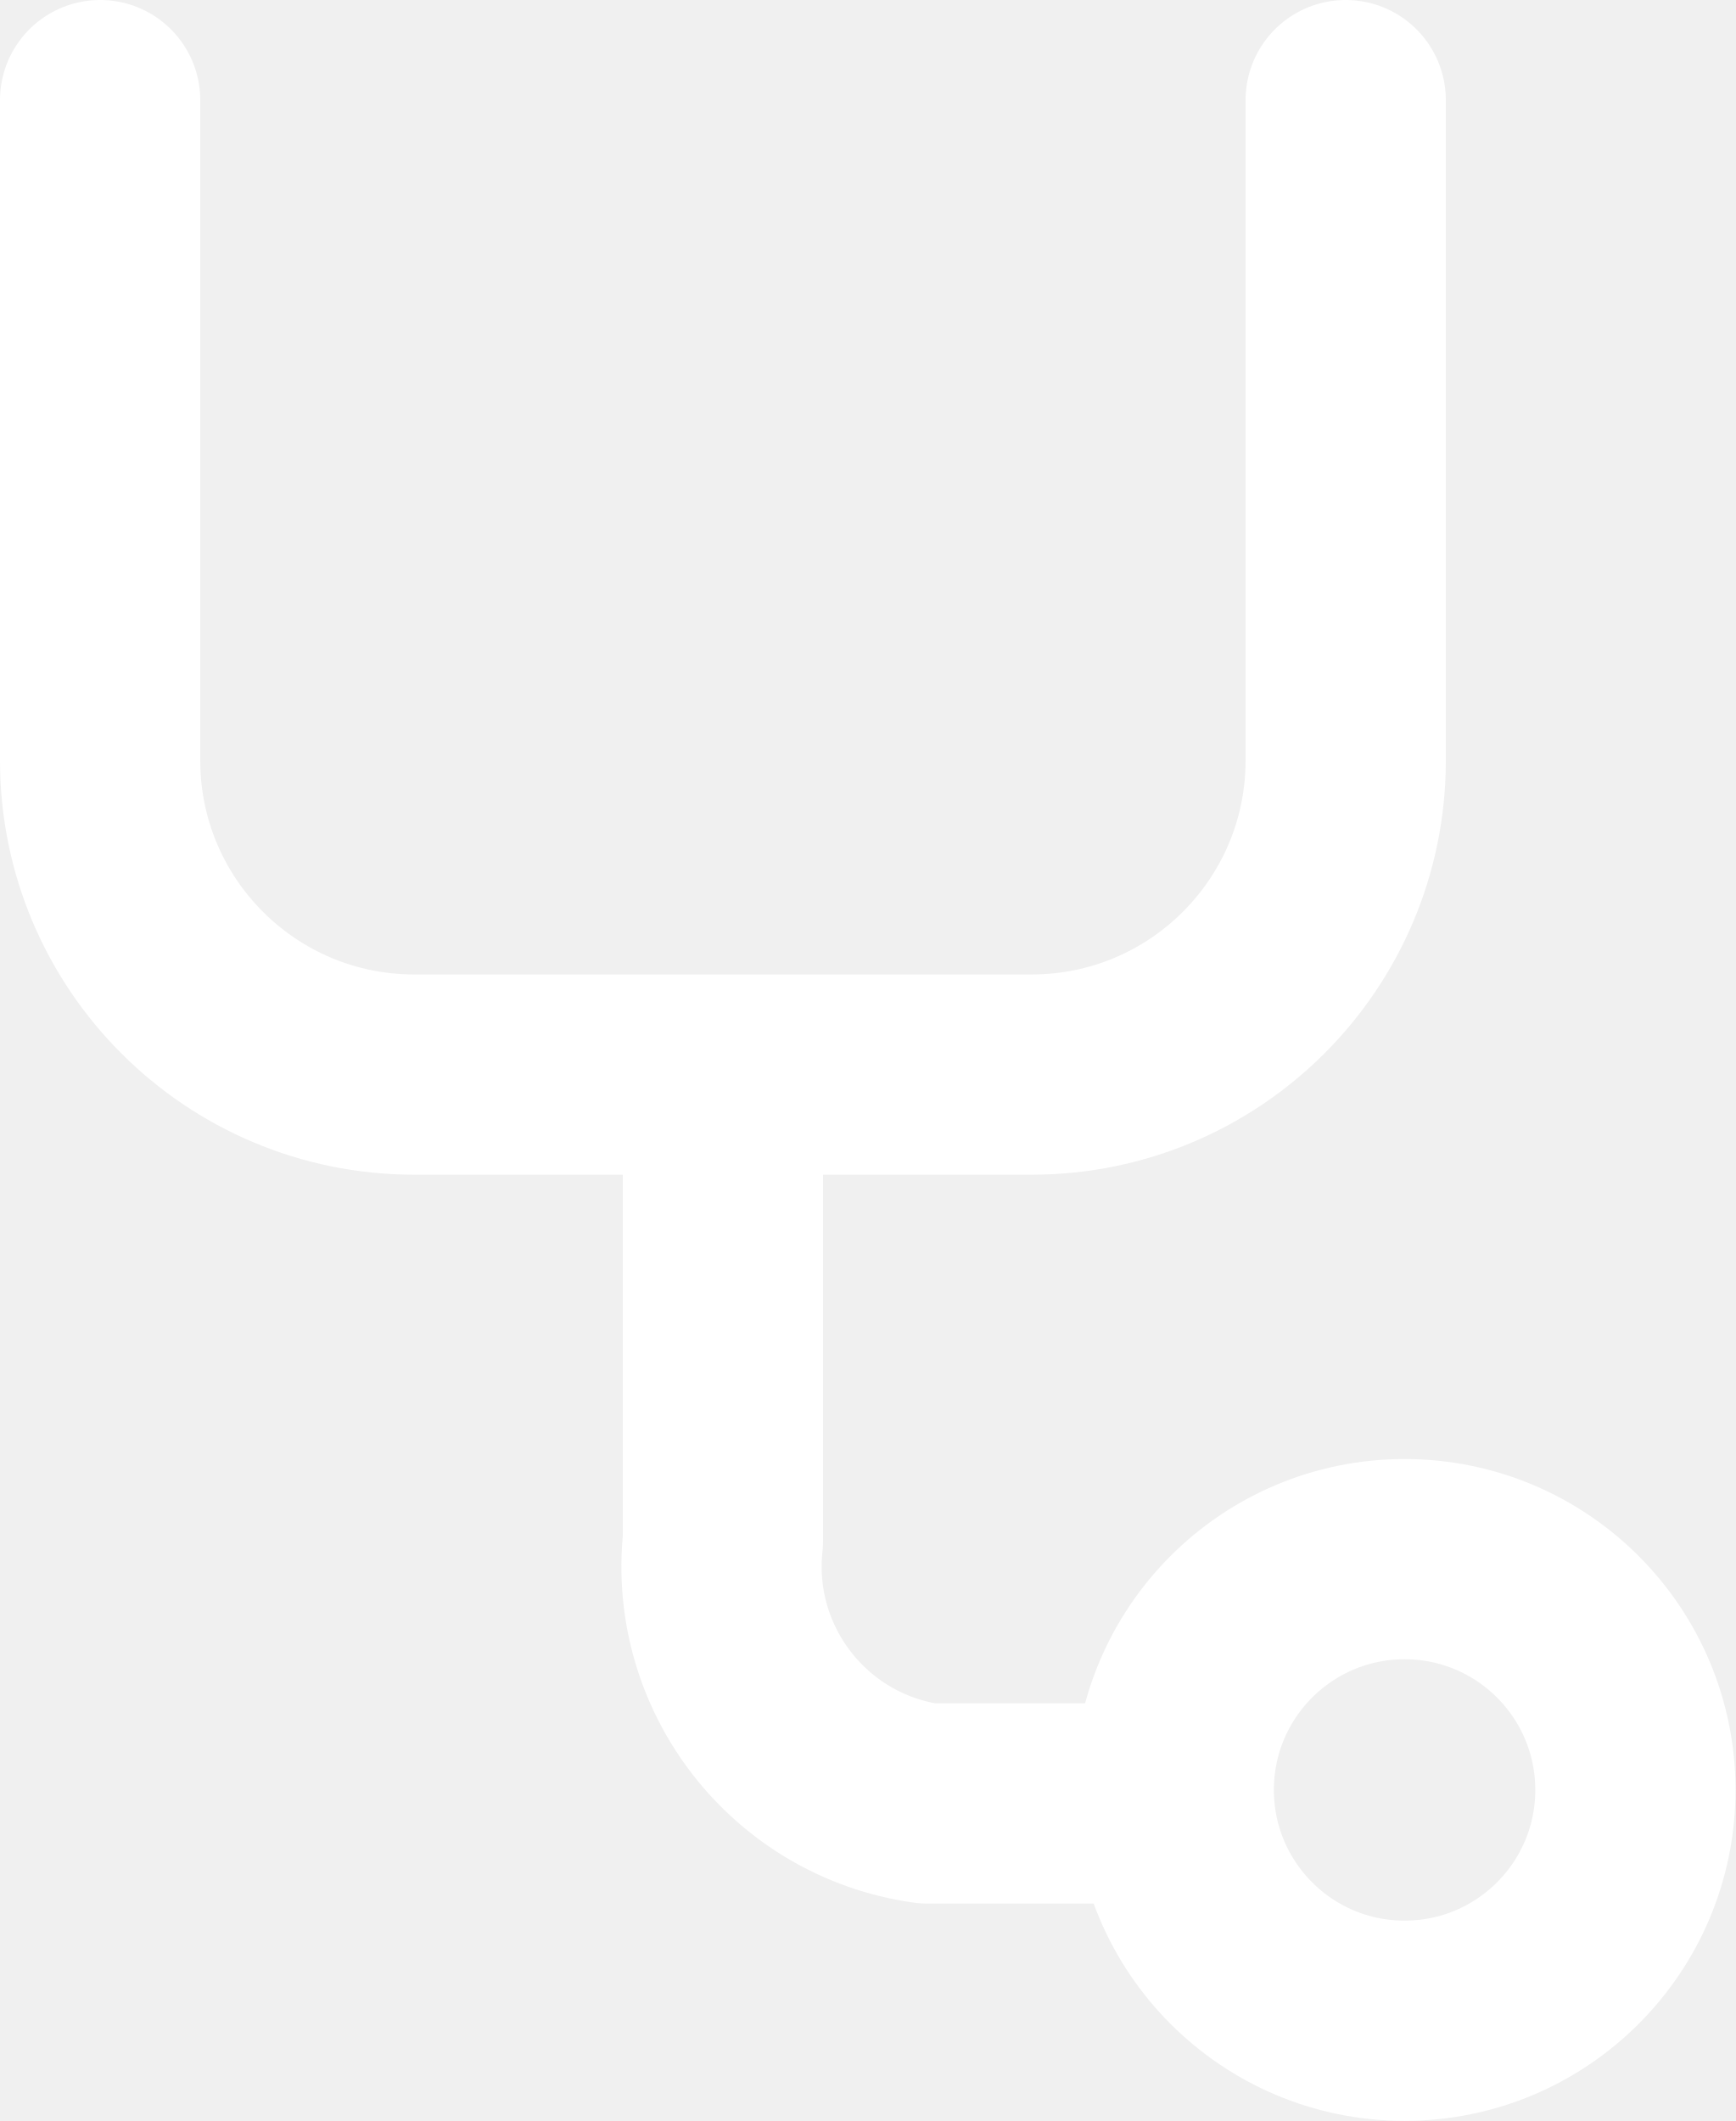
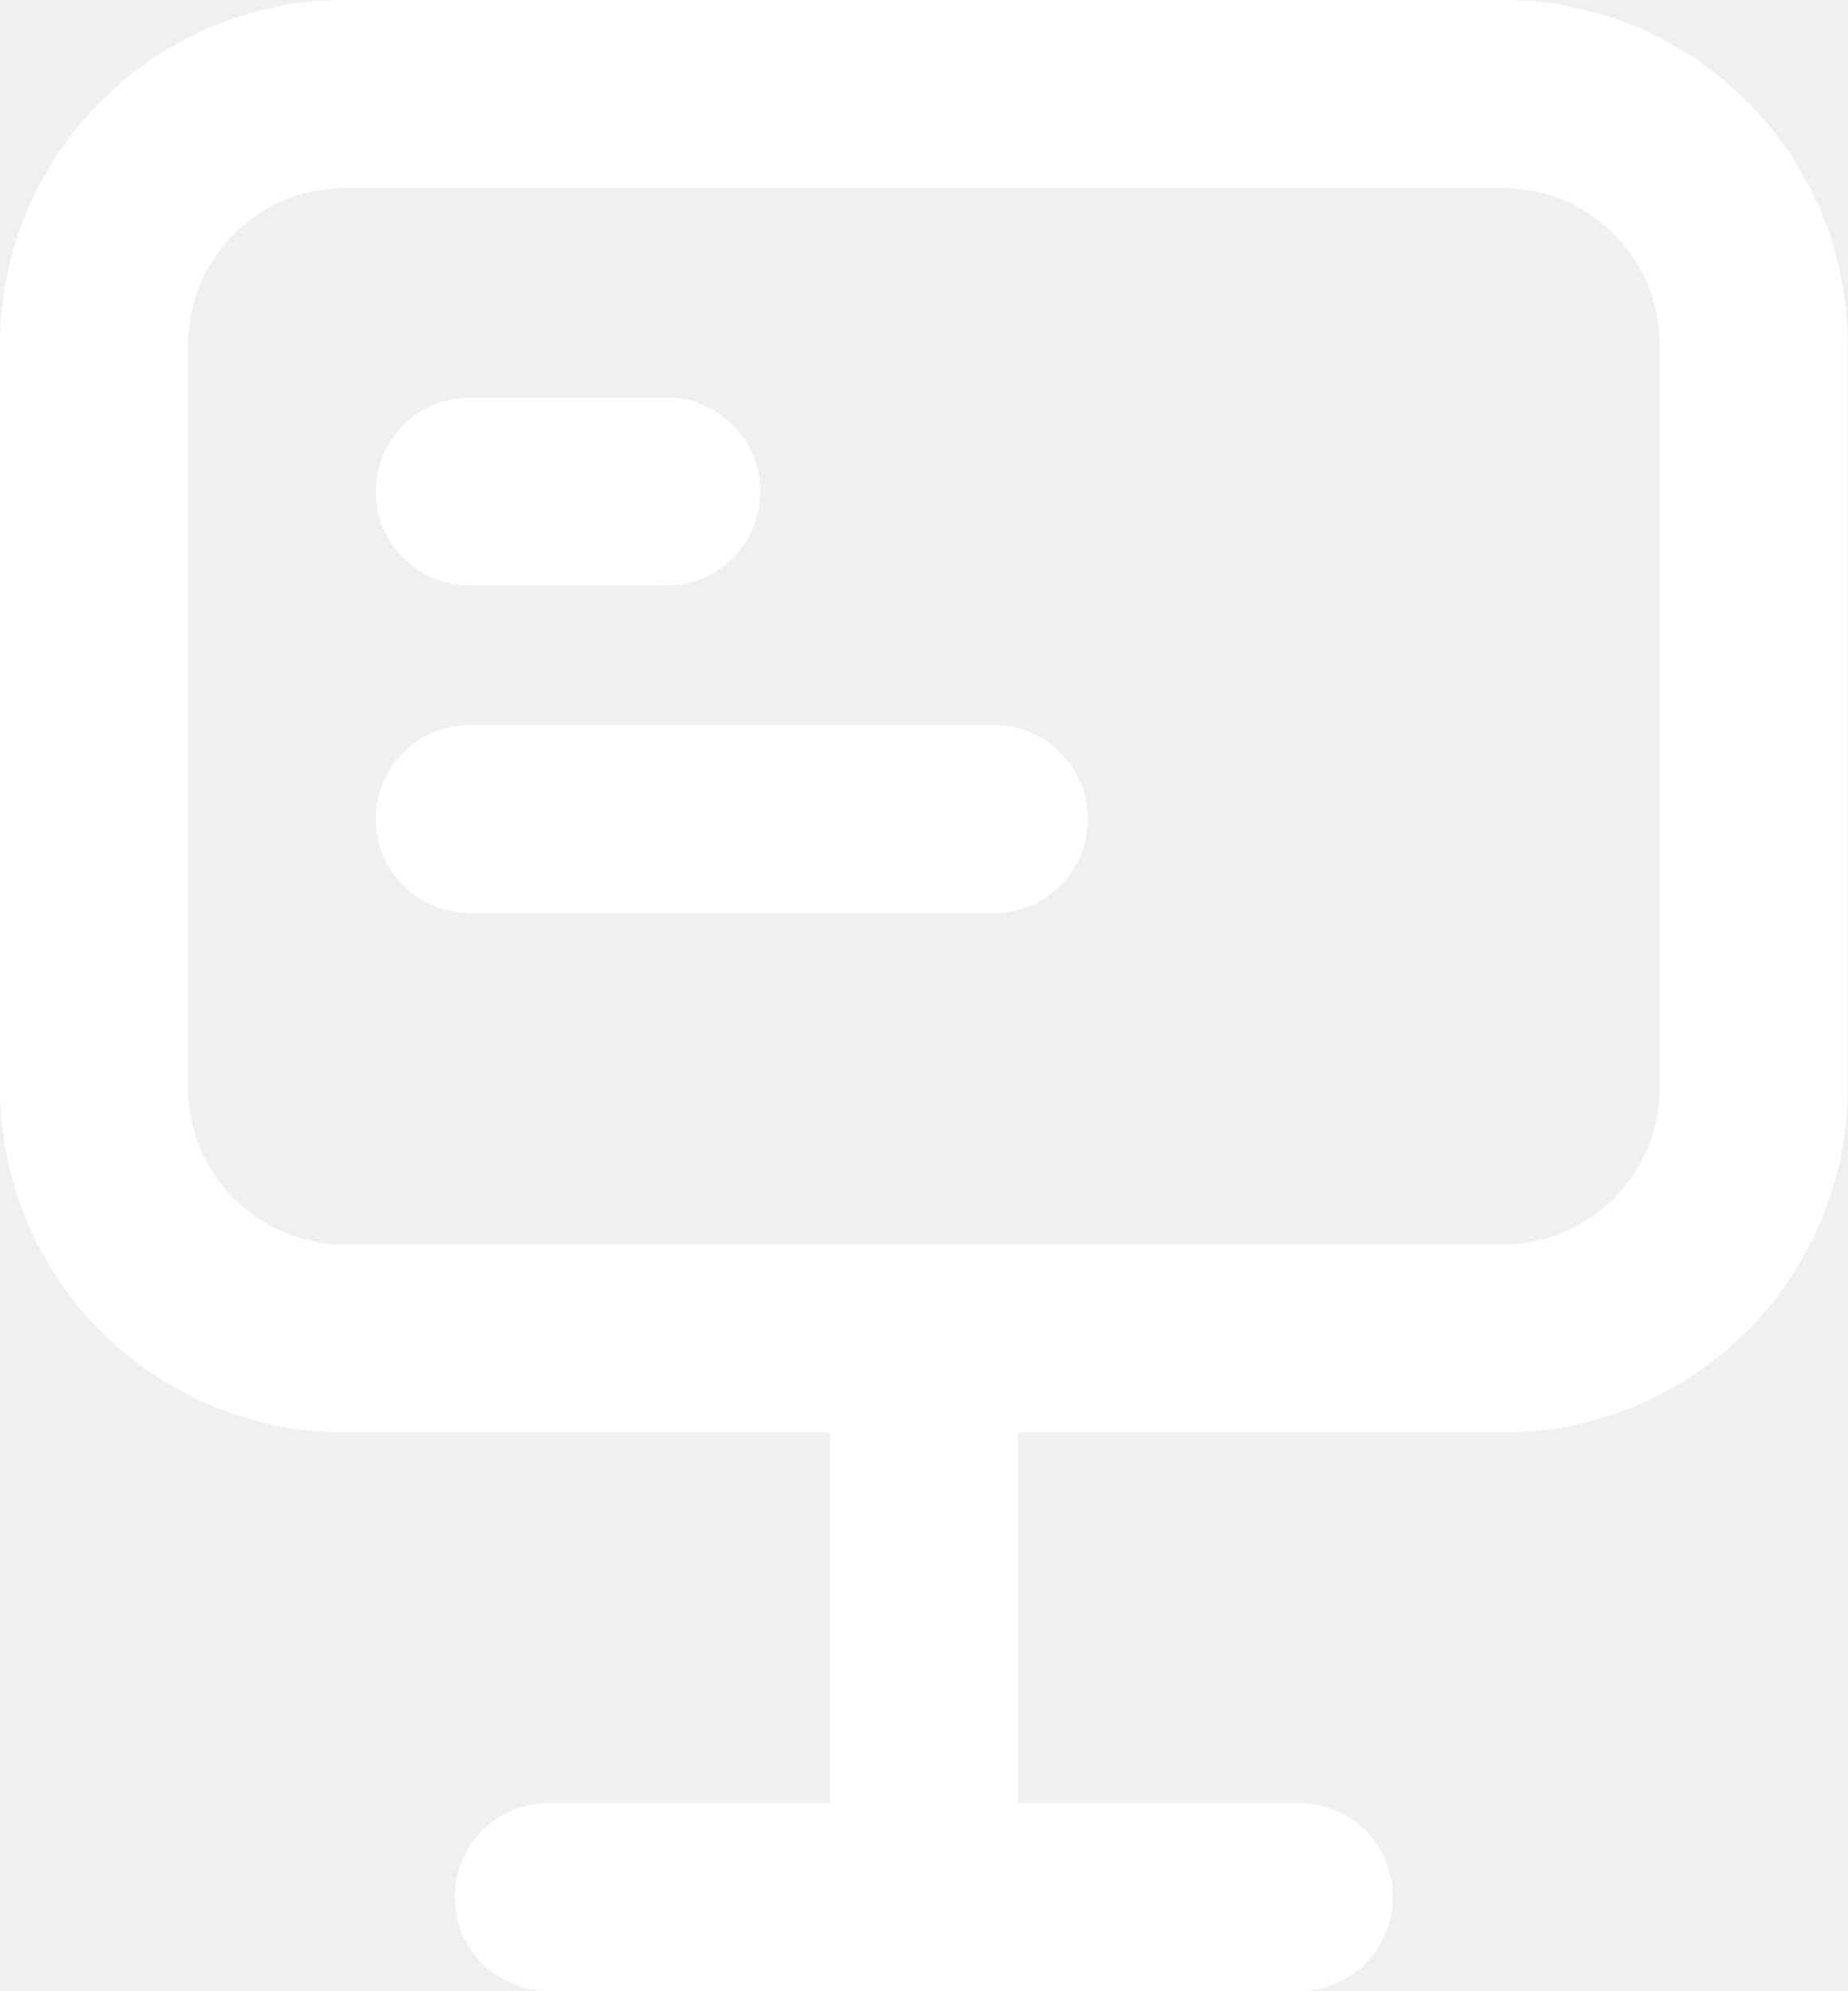
- <svg xmlns="http://www.w3.org/2000/svg" width="13" height="15.889" viewBox="0 0 13 15.889">
-   <g id="그룹_134" data-name="그룹 134" transform="translate(0.75 0.75)">
-     <path id="패스_49" data-name="패스 49" d="M10.83,1.5V6.448A2.353,2.353,0,0,1,8.478,8.8H3.853A2.353,2.353,0,0,1,1.5,6.448V1.5" transform="translate(-1.5 -1.5)" fill="none" stroke="#fff" stroke-linecap="round" stroke-linejoin="round" stroke-width="1.5" />
-     <path id="패스_50" data-name="패스 50" d="M13.37,20.513v3.32A1.793,1.793,0,0,0,14.9,25.8h1.525" transform="translate(-8.705 -13.04)" fill="none" stroke="#fff" stroke-linecap="round" stroke-linejoin="round" stroke-width="1.5" />
-     <path id="패스_51" data-name="패스 51" d="M25.419,31.04a1.729,1.729,0,1,1-1.729-1.729A1.729,1.729,0,0,1,25.419,31.04Z" transform="translate(-13.919 -18.381)" fill="none" stroke="#fff" stroke-linecap="round" stroke-linejoin="round" stroke-width="1.5" />
+ <svg xmlns="http://www.w3.org/2000/svg" width="14.74" height="15.886" viewBox="0 0 14.74 15.886">
+   <g id="그룹_29" data-name="그룹 29" transform="translate(-0.75 -0.75)">
+     <path id="사각형_93" data-name="사각형 93" d="M2-.75h9.24A2.753,2.753,0,0,1,13.99,2V7.93a2.753,2.753,0,0,1-2.75,2.75H2A2.753,2.753,0,0,1-.75,7.93V2A2.753,2.753,0,0,1,2-.75Zm9.24,9.93a1.251,1.251,0,0,0,1.25-1.25V2A1.251,1.251,0,0,0,11.24.75H2A1.251,1.251,0,0,0,.75,2V7.93A1.251,1.251,0,0,0,2,9.18Z" transform="translate(1.5 1.5)" fill="#fff" />
+     <path id="패스_33" data-name="패스 33" d="M18.391,31.8a.75.75,0,0,1-.75-.75V27.485a.75.75,0,0,1,1.5,0v3.565A.75.75,0,0,1,18.391,31.8Z" transform="translate(-10.27 -15.8)" fill="#fff" />
+     <path id="선_31" data-name="선 31" d="M5.984.75H0A.75.75,0,0,1-.75,0,.75.75,0,0,1,0-.75H5.984a.75.75,0,0,1,.75.75A.75.75,0,0,1,5.984.75Z" transform="translate(5.128 15.886)" fill="#fff" />
+     <path id="선_32" data-name="선 32" d="M1.568.75H0A.75.75,0,0,1-.75,0,.75.75,0,0,1,0-.75H1.568a.75.75,0,0,1,.75.75A.75.75,0,0,1,1.568.75Z" transform="translate(4.498 4.672)" fill="#fff" />
+     <path id="선_33" data-name="선 33" d="M4.181.75H0A.75.75,0,0,1-.75,0,.75.75,0,0,1,0-.75H4.181a.75.75,0,0,1,.75.75A.75.75,0,0,1,4.181.75Z" transform="translate(4.498 7.285)" fill="#fff" />
  </g>
</svg>
